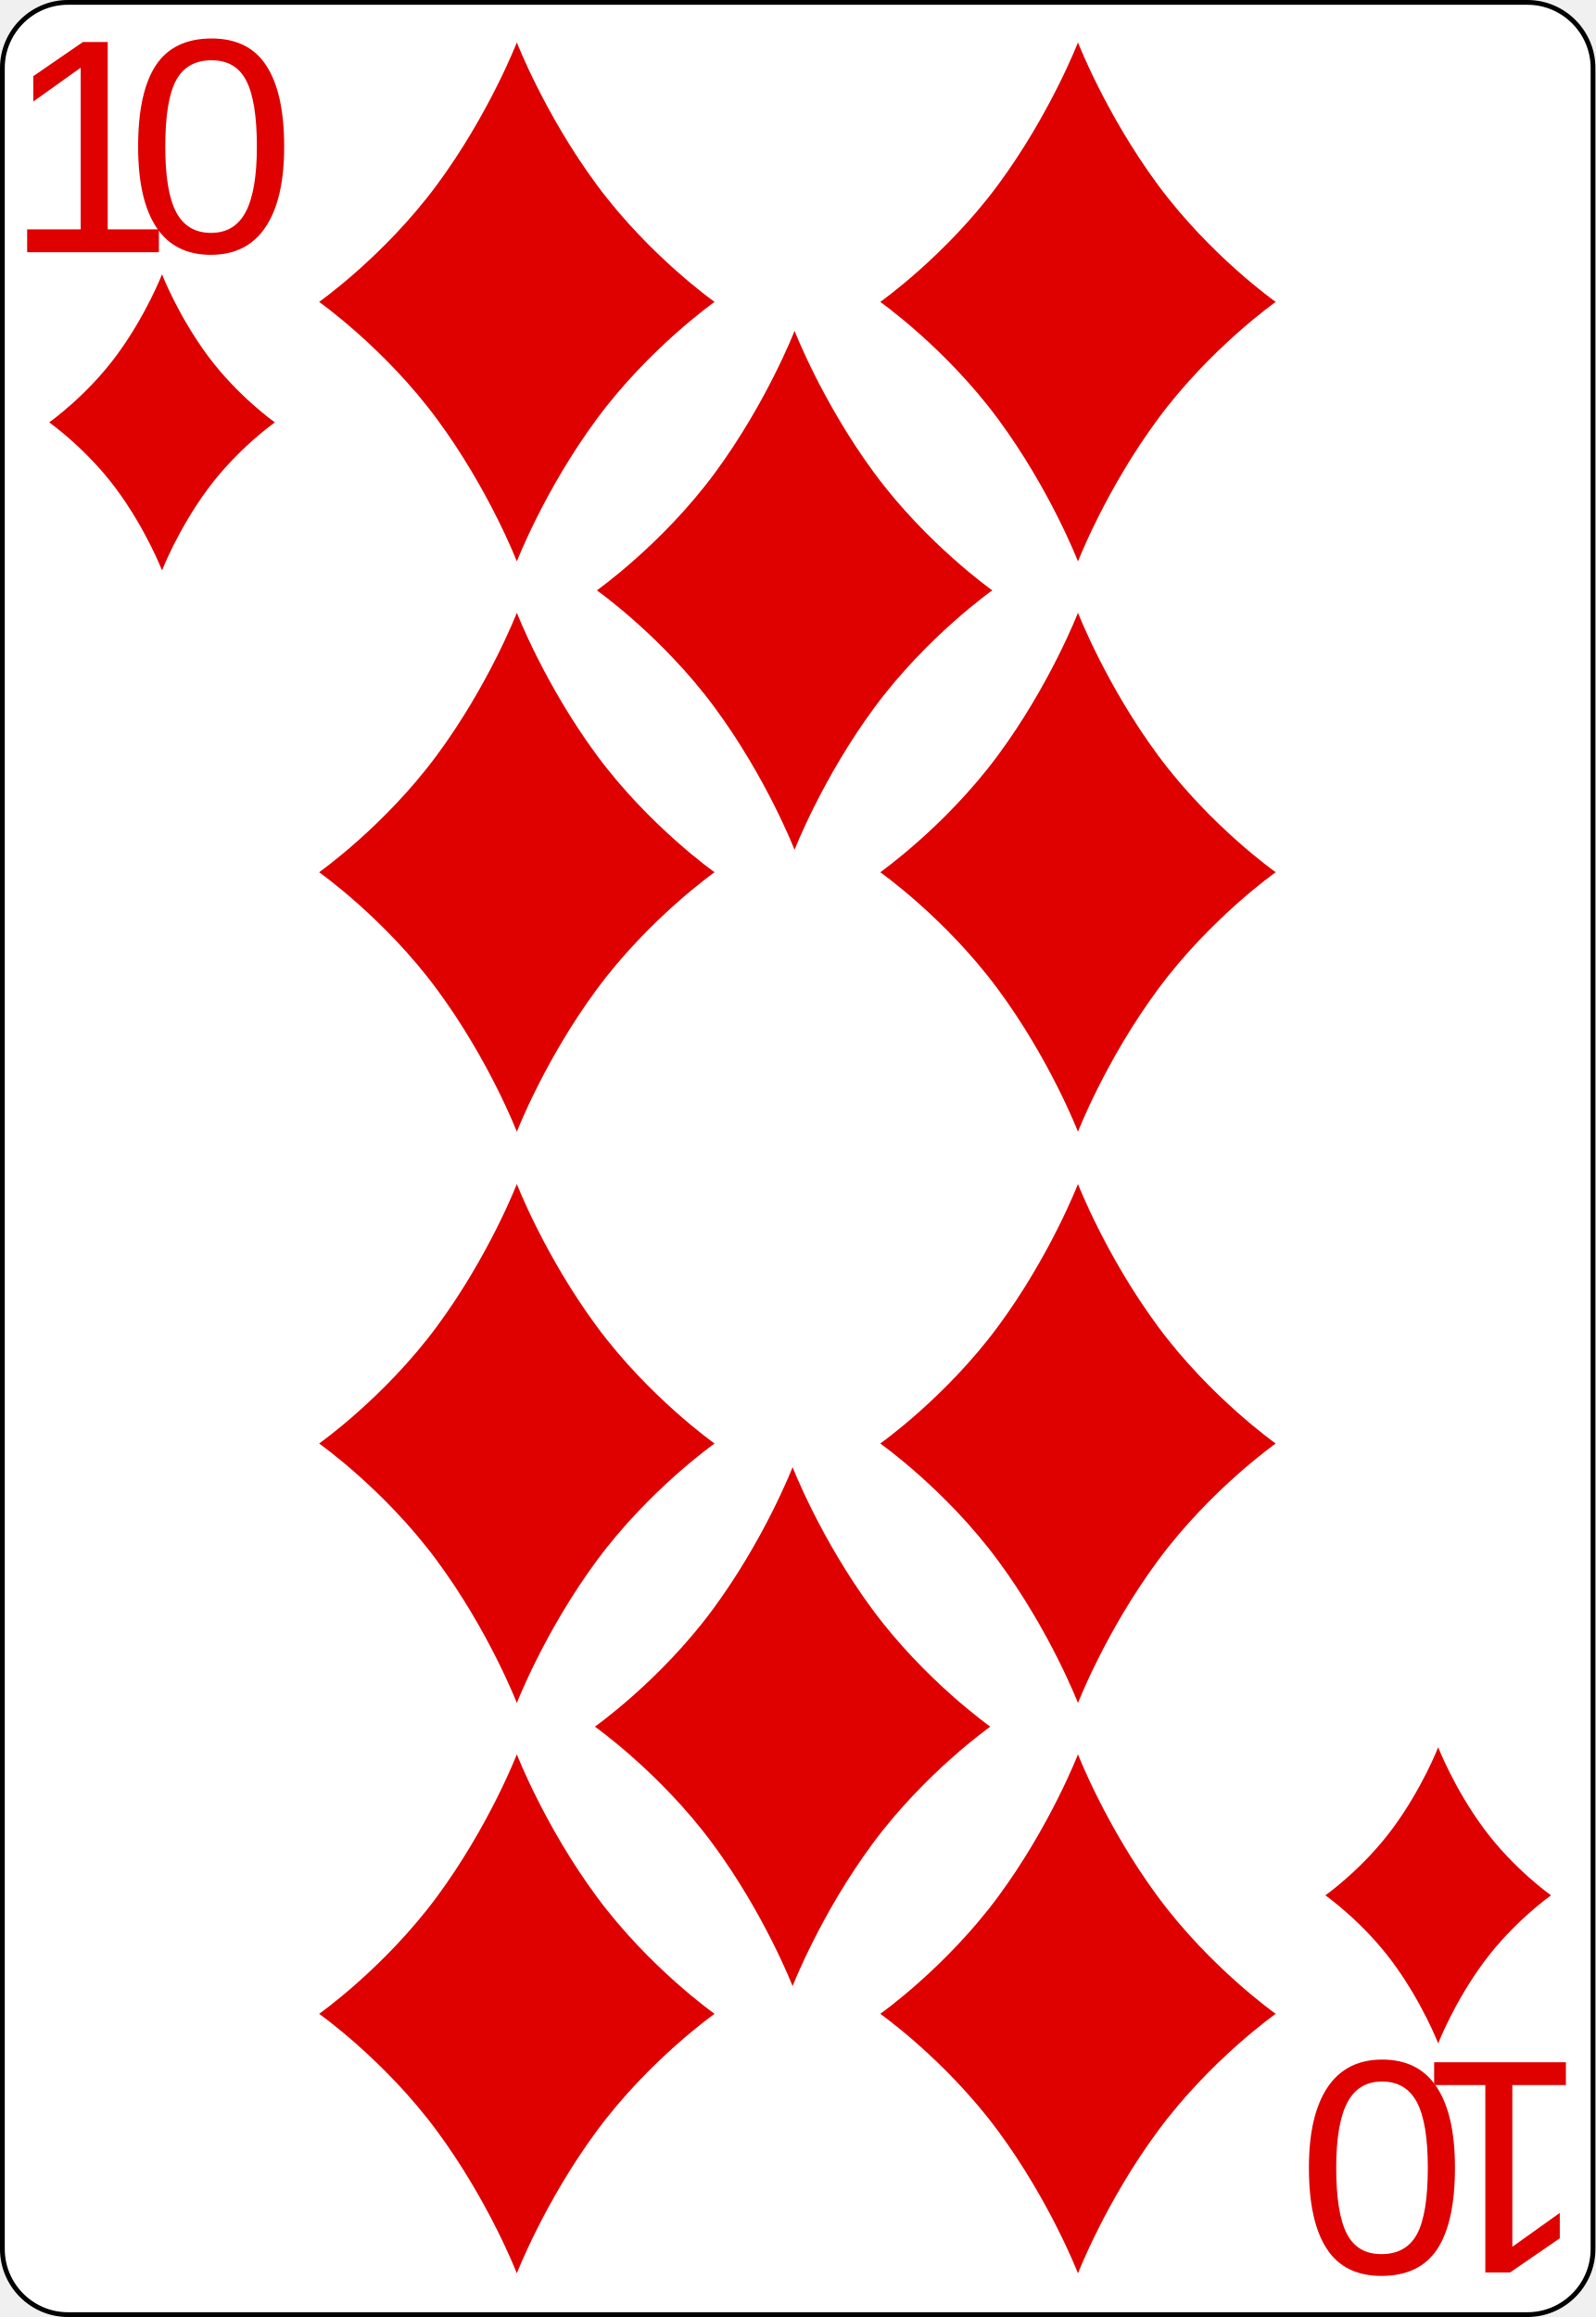
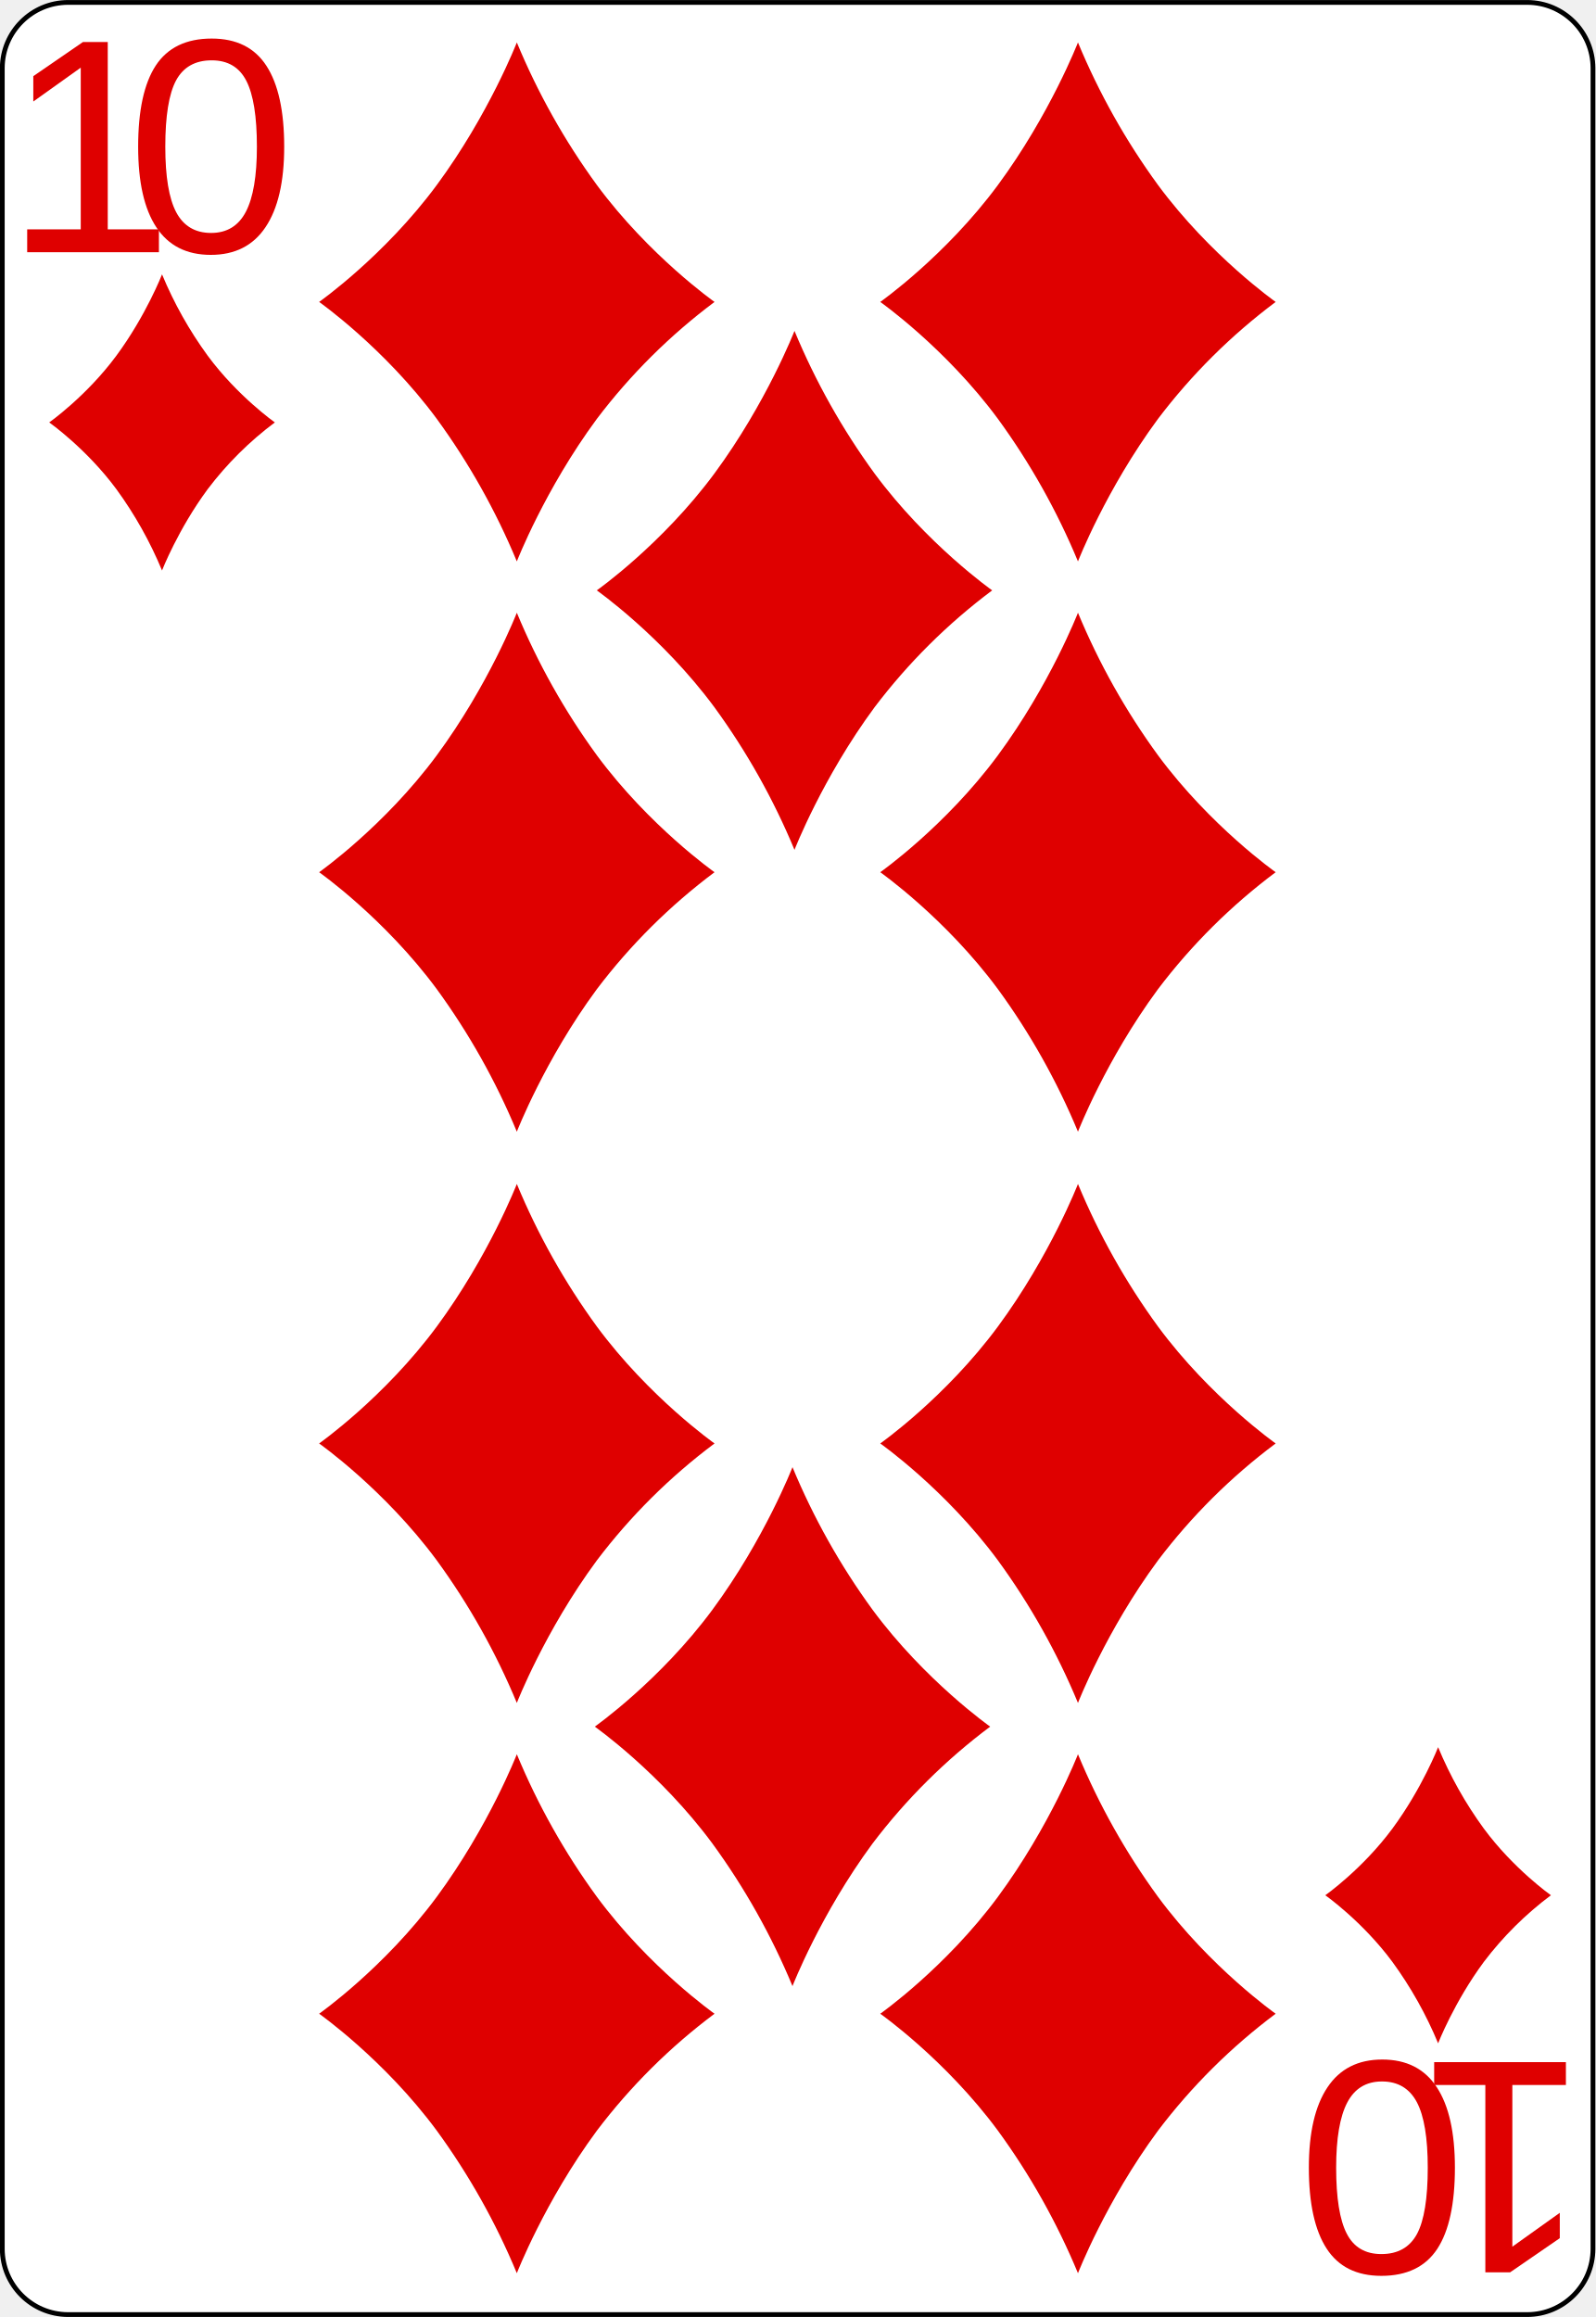
- <svg xmlns="http://www.w3.org/2000/svg" xmlns:xlink="http://www.w3.org/1999/xlink" width="167.087pt" height="242.667pt" viewBox="0 0 167.087 242.667" xml:space="preserve" id="svg2" version="1.1">
-   <defs id="defs41">
-     <radialGradient xlink:href="#linearGradient3773" id="radialGradient3781" cx="-0.158" cy="-8.835" fx="-0.158" fy="-8.835" r="8" gradientTransform="matrix(-1.584269,-0.02349808,0.03071979,-2.477574,-0.2485638,-26.71351)" gradientUnits="userSpaceOnUse" />
-     <linearGradient id="linearGradient3773">
-       <stop style="stop-color:#000000;stop-opacity:1;" offset="0" id="stop3775" />
-       <stop style="stop-color:#000000;stop-opacity:0.649;" offset="1" id="stop3777" />
-     </linearGradient>
-     <radialGradient xlink:href="#linearGradient3773" id="radialGradient3957" cx="-0.158" cy="-8.835" fx="-0.158" fy="-8.835" r="8" gradientTransform="matrix(-1.584269,-0.02349808,0.03071979,-2.477574,-0.2485638,-26.71351)" gradientUnits="userSpaceOnUse" />
-     <linearGradient id="linearGradient3959">
-       <stop style="stop-color:#000000;stop-opacity:1;" offset="0" id="stop3961" />
-       <stop style="stop-color:#000000;stop-opacity:0.649;" offset="1" id="stop3963" />
-     </linearGradient>
-     <radialGradient r="81.903" fy="509.476" fx="168.025" cy="509.476" cx="168.025" gradientTransform="matrix(1.25656,-0.7774064,0.3366382,0.5361257,-221.2021,359.2426)" gradientUnits="userSpaceOnUse" id="radialGradient3975" xlink:href="#linearGradient3784-4" />
-     <linearGradient id="linearGradient3784-4">
-       <stop style="stop-color:#ffffff;stop-opacity:0.435;" offset="0" id="stop3786-8" />
-       <stop style="stop-color:#000000;stop-opacity:0;" offset="1" id="stop3788-6" />
-     </linearGradient>
-     <radialGradient xlink:href="#linearGradient3784-4-5" id="radialGradient3929" gradientUnits="userSpaceOnUse" gradientTransform="matrix(1.25656,-0.7774064,0.3366382,0.5361257,-221.2021,359.2426)" cx="168.025" cy="509.476" fx="168.025" fy="509.476" r="81.903" />
-     <linearGradient id="linearGradient3784-4-5">
-       <stop style="stop-color:#ffffff;stop-opacity:0.489;" offset="0" id="stop3786-8-0" />
-       <stop style="stop-color:#000000;stop-opacity:0;" offset="1" id="stop3788-6-3" />
-     </linearGradient>
-     <radialGradient xlink:href="#linearGradient3784-4-1" id="radialGradient3927" gradientUnits="userSpaceOnUse" gradientTransform="matrix(1.25656,-0.7774064,0.3366382,0.5361257,-221.2021,359.2426)" cx="168.025" cy="509.476" fx="168.025" fy="509.476" r="81.903" />
-     <linearGradient id="linearGradient3784-4-1">
-       <stop style="stop-color:#ffffff;stop-opacity:0.237;" offset="0" id="stop3786-8-03" />
-       <stop style="stop-color:#000000;stop-opacity:0;" offset="1" id="stop3788-6-6" />
-     </linearGradient>
-     <linearGradient id="linearGradient3768">
-       <stop style="stop-color:#df0000;stop-opacity:1;" offset="0" id="stop3770" />
-       <stop style="stop-color:#df0000;stop-opacity:0.672;" offset="1" id="stop3772" />
-     </linearGradient>
-     <linearGradient id="linearGradient3784-4-6">
-       <stop style="stop-color:#ffffff;stop-opacity:0.313;" offset="0" id="stop3786-8-8" />
-       <stop style="stop-color:#000000;stop-opacity:0;" offset="1" id="stop3788-6-8" />
-     </linearGradient>
-     <radialGradient r="81.903" fy="492.632" fx="159.354" cy="492.632" cx="159.354" gradientTransform="matrix(1.089478,-0.715138,0.4464527,0.6562658,-244.9333,290.9185)" gradientUnits="userSpaceOnUse" id="radialGradient4013-8" xlink:href="#linearGradient3784-4-2" />
-     <linearGradient id="linearGradient3784-4-2">
-       <stop style="stop-color:#ffffff;stop-opacity:0.29;" offset="0" id="stop3786-8-1" />
-       <stop style="stop-color:#000000;stop-opacity:0;" offset="1" id="stop3788-6-5" />
-     </linearGradient>
-     <linearGradient id="linearGradient2984">
-       <stop style="stop-color:#df0000;stop-opacity:1;" offset="0" id="stop2986" />
-       <stop style="stop-color:#df0000;stop-opacity:0.641;" offset="1" id="stop2988" />
-     </linearGradient>
-     <linearGradient id="linearGradient3784-4-4">
-       <stop style="stop-color:#ffffff;stop-opacity:0.435;" offset="0" id="stop3786-8-8-2" />
-       <stop style="stop-color:#000000;stop-opacity:0;" offset="1" id="stop3788-6-1" />
-     </linearGradient>
-     <radialGradient r="81.903" fy="511.223" fx="171.487" cy="511.223" cx="171.487" gradientTransform="matrix(1.152989,-0.6739155,0.3948202,0.6754904,-233.6326,270.4008)" gradientUnits="userSpaceOnUse" id="radialGradient3100" xlink:href="#linearGradient3784-4-4" />
-     <radialGradient xlink:href="#linearGradient2984" id="radialGradient3137" gradientUnits="userSpaceOnUse" gradientTransform="matrix(-1.122416,0.00551393,-0.00908973,-1.85031,-0.0293938,-10.2277)" cx="1.6632675e-13" cy="-3.234" fx="1.6632675e-13" fy="-3.234" r="8" />
-   </defs>
-   <g id="Layer_x0020_1" style="fill-rule:nonzero;clip-rule:nonzero;stroke:#000000;stroke-miterlimit:4;">
-     <path style="fill:#FFFFFF;stroke-width:0.5;" d="M166.837,235.548c0,3.777-3.087,6.869-6.871,6.869H7.111c-3.775,0-6.861-3.092-6.861-6.869V7.12C0.25,3.343,3.336,0.25,7.111,0.25h152.855    c3.784,0,6.871,3.093,6.871,6.87v228.428z" id="path5" />
-     <g style="stroke:none;" id="g7">
-       <g id="g9">
- 				
- 			</g>
-     </g>
-     <g id="g15">
- 			
- 		</g>
-     <g id="g19">
- 			
- 		</g>
-     <g style="stroke:none;" id="g23">
-       <g id="g25">
- 				
- 			</g>
-     </g>
-     <g style="stroke:none;" id="g31">
-       <g id="g33">
- 				
- 			</g>
-     </g>
+ <svg xmlns="http://www.w3.org/2000/svg" xml:space="preserve" width="222.78" height="323.56" viewBox="0 0 167.09 242.67">
+   <g style="fill-rule:nonzero;clip-rule:nonzero;stroke:#000;stroke-miterlimit:4">
+     <path d="M166.84 235.55a6.9 6.9 0 0 1-6.87 6.87H7.1a6.9 6.9 0 0 1-6.86-6.87V7.12A6.9 6.9 0 0 1 7.11.25h152.86a6.9 6.9 0 0 1 6.87 6.87z" style="fill:#fff;stroke-width:.5" />
  </g>
-   <text xml:space="preserve" style="font-size:32px;font-style:normal;font-weight:normal;line-height:125%;letter-spacing:0px;word-spacing:0px;fill:#df0000;fill-opacity:1;stroke:none;font-family:Bitstream Vera Sans" x="0.408" y="26.413" id="text3788">
-     <tspan id="tspan3790" x="0.408" y="26.413" style="font-style:normal;font-variant:normal;font-weight:normal;font-stretch:normal;fill:#df0000;fill-opacity:1;font-family:Arial;-inkscape-font-specification:Arial">1</tspan>
+   <text xml:space="preserve" x=".41" y="26.41" style="font-size:32px;font-style:normal;font-weight:400;line-height:125%;letter-spacing:0;word-spacing:0;fill:#df0000;fill-opacity:1;stroke:none;font-family:Bitstream Vera Sans">
+     <tspan x=".41" y="26.41" style="font-style:normal;font-variant:normal;font-weight:400;font-stretch:normal;fill:#df0000;fill-opacity:1;font-family:Arial;-inkscape-font-specification:Arial">1</tspan>
  </text>
-   <g transform="matrix(1.476906,0,0,1.476906,16.9681,44.23616)" id="layer1-2-6">
-     <path style="fill:#df0000" id="dl-6" d="M 3.243,-4.725 C 1.126,-7.589 0,-10.5 0,-10.5 c 0,0 -1.126,2.911 -3.243,5.775 C -5.361,-1.862 -8,0 -8,0 -8,0 -5.361,1.861 -3.243,4.726 -1.126,7.589 0,10.5 0,10.5 0,10.5 1.126,7.589 3.243,4.726 5.361,1.861 8,0 8,0 8,0 5.361,-1.862 3.243,-4.725 z" />
-   </g>
-   <g transform="matrix(1.476906,0,0,1.476906,150.6209,198.5035)" id="layer1-2-6-4">
-     <path style="fill:#df0000" id="dl-6-9" d="M 3.243,-4.725 C 1.126,-7.589 0,-10.5 0,-10.5 c 0,0 -1.126,2.911 -3.243,5.775 C -5.361,-1.862 -8,0 -8,0 -8,0 -5.361,1.861 -3.243,4.726 -1.126,7.589 0,10.5 0,10.5 0,10.5 1.126,7.589 3.243,4.726 5.361,1.861 8,0 8,0 8,0 5.361,-1.862 3.243,-4.725 z" />
-   </g>
-   <g transform="matrix(2.588291,0,0,2.588291,54.12873,210.9147)" id="layer1-2-6-8-8">
-     <path style="fill:#df0000" id="dl-6-8-8" d="M 3.243,-4.725 C 1.126,-7.589 0,-10.5 0,-10.5 c 0,0 -1.126,2.911 -3.243,5.775 C -5.361,-1.862 -8,0 -8,0 -8,0 -5.361,1.861 -3.243,4.726 -1.126,7.589 0,10.5 0,10.5 0,10.5 1.126,7.589 3.243,4.726 5.361,1.861 8,0 8,0 8,0 5.361,-1.862 3.243,-4.725 z" />
-   </g>
-   <g transform="matrix(2.588291,0,0,2.588291,54.12873,31.61954)" id="layer1-2-6-8-2-4">
-     <path style="fill:#df0000" id="dl-6-8-6-3" d="M 3.243,-4.725 C 1.126,-7.589 0,-10.5 0,-10.5 c 0,0 -1.126,2.911 -3.243,5.775 C -5.361,-1.862 -8,0 -8,0 -8,0 -5.361,1.861 -3.243,4.726 -1.126,7.589 0,10.5 0,10.5 0,10.5 1.126,7.589 3.243,4.726 5.361,1.861 8,0 8,0 8,0 5.361,-1.862 3.243,-4.725 z" />
-   </g>
-   <g transform="matrix(2.588291,0,0,2.588291,54.12873,151.1827)" id="layer1-2-6-8-2-8-1">
-     <path style="fill:#df0000" id="dl-6-8-6-8-4" d="M 3.243,-4.725 C 1.126,-7.589 0,-10.5 0,-10.5 c 0,0 -1.126,2.911 -3.243,5.775 C -5.361,-1.862 -8,0 -8,0 -8,0 -5.361,1.861 -3.243,4.726 -1.126,7.589 0,10.5 0,10.5 0,10.5 1.126,7.589 3.243,4.726 5.361,1.861 8,0 8,0 8,0 5.361,-1.862 3.243,-4.725 z" />
-   </g>
-   <g transform="matrix(2.588291,0,0,2.588291,54.12873,91.35154)" id="layer1-2-6-8-2-8-1-4">
-     <path style="fill:#df0000" id="dl-6-8-6-8-4-9" d="M 3.243,-4.725 C 1.126,-7.589 0,-10.5 0,-10.5 c 0,0 -1.126,2.911 -3.243,5.775 C -5.361,-1.862 -8,0 -8,0 -8,0 -5.361,1.861 -3.243,4.726 -1.126,7.589 0,10.5 0,10.5 0,10.5 1.126,7.589 3.243,4.726 5.361,1.861 8,0 8,0 8,0 5.361,-1.862 3.243,-4.725 z" />
-   </g>
-   <g transform="matrix(2.588291,0,0,2.588291,112.8959,210.9147)" id="layer1-2-6-8-8-9">
-     <path style="fill:#df0000" id="dl-6-8-8-4" d="M 3.243,-4.725 C 1.126,-7.589 0,-10.5 0,-10.5 c 0,0 -1.126,2.911 -3.243,5.775 C -5.361,-1.862 -8,0 -8,0 -8,0 -5.361,1.861 -3.243,4.726 -1.126,7.589 0,10.5 0,10.5 0,10.5 1.126,7.589 3.243,4.726 5.361,1.861 8,0 8,0 8,0 5.361,-1.862 3.243,-4.725 z" />
-   </g>
-   <g transform="matrix(2.588291,0,0,2.588291,112.8959,31.61955)" id="layer1-2-6-8-2-4-9">
-     <path style="fill:#df0000" id="dl-6-8-6-3-0" d="M 3.243,-4.725 C 1.126,-7.589 0,-10.5 0,-10.5 c 0,0 -1.126,2.911 -3.243,5.775 C -5.361,-1.862 -8,0 -8,0 -8,0 -5.361,1.861 -3.243,4.726 -1.126,7.589 0,10.5 0,10.5 0,10.5 1.126,7.589 3.243,4.726 5.361,1.861 8,0 8,0 8,0 5.361,-1.862 3.243,-4.725 z" />
-   </g>
-   <g transform="matrix(2.588291,0,0,2.588291,112.8959,151.1827)" id="layer1-2-6-8-2-8-1-9">
-     <path style="fill:#df0000" id="dl-6-8-6-8-4-1" d="M 3.243,-4.725 C 1.126,-7.589 0,-10.5 0,-10.5 c 0,0 -1.126,2.911 -3.243,5.775 C -5.361,-1.862 -8,0 -8,0 -8,0 -5.361,1.861 -3.243,4.726 -1.126,7.589 0,10.5 0,10.5 0,10.5 1.126,7.589 3.243,4.726 5.361,1.861 8,0 8,0 8,0 5.361,-1.862 3.243,-4.725 z" />
-   </g>
-   <g transform="matrix(2.588291,0,0,2.588291,112.8959,91.35154)" id="layer1-2-6-8-2-8-1-4-7">
-     <path style="fill:#df0000" id="dl-6-8-6-8-4-9-7" d="M 3.243,-4.725 C 1.126,-7.589 0,-10.5 0,-10.5 c 0,0 -1.126,2.911 -3.243,5.775 C -5.361,-1.862 -8,0 -8,0 -8,0 -5.361,1.861 -3.243,4.726 -1.126,7.589 0,10.5 0,10.5 0,10.5 1.126,7.589 3.243,4.726 5.361,1.861 8,0 8,0 8,0 5.361,-1.862 3.243,-4.725 z" />
-   </g>
-   <g transform="matrix(2.588291,0,0,2.588291,83.21339,61.82895)" id="layer1-2-6-8-2-4-8">
-     <path style="fill:#df0000" id="dl-6-8-6-3-5" d="M 3.243,-4.725 C 1.126,-7.589 0,-10.5 0,-10.5 c 0,0 -1.126,2.911 -3.243,5.775 C -5.361,-1.862 -8,0 -8,0 -8,0 -5.361,1.861 -3.243,4.726 -1.126,7.589 0,10.5 0,10.5 0,10.5 1.126,7.589 3.243,4.726 5.361,1.861 8,0 8,0 8,0 5.361,-1.862 3.243,-4.725 z" />
-   </g>
-   <g transform="matrix(2.588291,0,0,2.588291,83.00803,180.8381)" id="layer1-2-6-8-2-4-8-8">
-     <path style="fill:#df0000" id="dl-6-8-6-3-5-8" d="M 3.243,-4.725 C 1.126,-7.589 0,-10.5 0,-10.5 c 0,0 -1.126,2.911 -3.243,5.775 C -5.361,-1.862 -8,0 -8,0 -8,0 -5.361,1.861 -3.243,4.726 -1.126,7.589 0,10.5 0,10.5 0,10.5 1.126,7.589 3.243,4.726 5.361,1.861 8,0 8,0 8,0 5.361,-1.862 3.243,-4.725 z" />
-   </g>
-   <text xml:space="preserve" style="font-size:32px;font-style:normal;font-weight:normal;line-height:125%;letter-spacing:0px;word-spacing:0px;fill:#df0000;fill-opacity:1;stroke:none;font-family:Bitstream Vera Sans" x="13.216" y="26.376" id="text3788-43">
-     <tspan id="tspan3790-1" x="13.216" y="26.376" style="font-style:normal;font-variant:normal;font-weight:normal;font-stretch:normal;fill:#df0000;fill-opacity:1;font-family:Arial;-inkscape-font-specification:Arial">0</tspan>
+   <path d="M3.24-4.73A28 28 0 0 1 0-10.5s-1.13 2.91-3.24 5.77C-5.36-1.86-8 0-8 0s2.64 1.86 4.76 4.73A28 28 0 0 1 0 10.5s1.13-2.91 3.24-5.77A24 24 0 0 1 8 0S5.36-1.86 3.24-4.73" style="fill:#df0000" transform="translate(16.97 44.24)scale(1.4769)" />
+   <path d="M3.24-4.73A28 28 0 0 1 0-10.5s-1.13 2.91-3.24 5.77C-5.36-1.86-8 0-8 0s2.64 1.86 4.76 4.73A28 28 0 0 1 0 10.5s1.13-2.91 3.24-5.77A24 24 0 0 1 8 0S5.36-1.86 3.24-4.73" style="fill:#df0000" transform="translate(150.62 198.5)scale(1.4769)" />
+   <path d="M3.24-4.73A28 28 0 0 1 0-10.5s-1.13 2.91-3.24 5.77C-5.36-1.86-8 0-8 0s2.64 1.86 4.76 4.73A28 28 0 0 1 0 10.5s1.13-2.91 3.24-5.77A24 24 0 0 1 8 0S5.36-1.86 3.24-4.73" style="fill:#df0000" transform="translate(54.13 210.91)scale(2.5883)" />
+   <path d="M3.24-4.73A28 28 0 0 1 0-10.5s-1.13 2.91-3.24 5.77C-5.36-1.86-8 0-8 0s2.64 1.86 4.76 4.73A28 28 0 0 1 0 10.5s1.13-2.91 3.24-5.77A24 24 0 0 1 8 0S5.36-1.86 3.24-4.73" style="fill:#df0000" transform="translate(54.13 31.62)scale(2.5883)" />
+   <path d="M3.24-4.73A28 28 0 0 1 0-10.5s-1.13 2.91-3.24 5.77C-5.36-1.86-8 0-8 0s2.64 1.86 4.76 4.73A28 28 0 0 1 0 10.5s1.13-2.91 3.24-5.77A24 24 0 0 1 8 0S5.36-1.86 3.24-4.73" style="fill:#df0000" transform="translate(54.13 151.18)scale(2.5883)" />
+   <path d="M3.24-4.73A28 28 0 0 1 0-10.5s-1.13 2.91-3.24 5.77C-5.36-1.86-8 0-8 0s2.64 1.86 4.76 4.73A28 28 0 0 1 0 10.5s1.13-2.91 3.24-5.77A24 24 0 0 1 8 0S5.36-1.86 3.24-4.73" style="fill:#df0000" transform="translate(54.13 91.35)scale(2.5883)" />
+   <path d="M3.24-4.73A28 28 0 0 1 0-10.5s-1.13 2.91-3.24 5.77C-5.36-1.86-8 0-8 0s2.64 1.86 4.76 4.73A28 28 0 0 1 0 10.5s1.13-2.91 3.24-5.77A24 24 0 0 1 8 0S5.36-1.86 3.24-4.73" style="fill:#df0000" transform="translate(112.9 210.91)scale(2.5883)" />
+   <path d="M3.24-4.73A28 28 0 0 1 0-10.5s-1.13 2.91-3.24 5.77C-5.36-1.86-8 0-8 0s2.64 1.86 4.76 4.73A28 28 0 0 1 0 10.5s1.13-2.91 3.24-5.77A24 24 0 0 1 8 0S5.36-1.86 3.24-4.73" style="fill:#df0000" transform="translate(112.9 31.62)scale(2.5883)" />
+   <path d="M3.24-4.73A28 28 0 0 1 0-10.5s-1.13 2.91-3.24 5.77C-5.36-1.86-8 0-8 0s2.64 1.86 4.76 4.73A28 28 0 0 1 0 10.5s1.13-2.91 3.24-5.77A24 24 0 0 1 8 0S5.36-1.86 3.24-4.73" style="fill:#df0000" transform="translate(112.9 151.18)scale(2.5883)" />
+   <path d="M3.24-4.73A28 28 0 0 1 0-10.5s-1.13 2.91-3.24 5.77C-5.36-1.86-8 0-8 0s2.64 1.86 4.76 4.73A28 28 0 0 1 0 10.5s1.13-2.91 3.24-5.77A24 24 0 0 1 8 0S5.36-1.86 3.24-4.73" style="fill:#df0000" transform="translate(112.9 91.35)scale(2.5883)" />
+   <path d="M3.24-4.73A28 28 0 0 1 0-10.5s-1.13 2.91-3.24 5.77C-5.36-1.86-8 0-8 0s2.64 1.86 4.76 4.73A28 28 0 0 1 0 10.5s1.13-2.91 3.24-5.77A24 24 0 0 1 8 0S5.36-1.86 3.24-4.73" style="fill:#df0000" transform="translate(83.21 61.83)scale(2.5883)" />
+   <path d="M3.24-4.73A28 28 0 0 1 0-10.5s-1.13 2.91-3.24 5.77C-5.36-1.86-8 0-8 0s2.64 1.86 4.76 4.73A28 28 0 0 1 0 10.5s1.13-2.91 3.24-5.77A24 24 0 0 1 8 0S5.36-1.86 3.24-4.73" style="fill:#df0000" transform="translate(83 180.84)scale(2.5883)" />
+   <text xml:space="preserve" x="13.22" y="26.38" style="font-size:32px;font-style:normal;font-weight:400;line-height:125%;letter-spacing:0;word-spacing:0;fill:#df0000;fill-opacity:1;stroke:none;font-family:Bitstream Vera Sans">
+     <tspan x="13.22" y="26.38" style="font-style:normal;font-variant:normal;font-weight:400;font-stretch:normal;fill:#df0000;fill-opacity:1;font-family:Arial;-inkscape-font-specification:Arial">0</tspan>
  </text>
-   <text xml:space="preserve" style="font-size:32px;font-style:normal;font-weight:normal;line-height:125%;letter-spacing:0px;word-spacing:0px;fill:#df0000;fill-opacity:1;stroke:none;font-family:Bitstream Vera Sans" x="-166.435" y="-215.984" id="text3788-4" transform="scale(-1,-1)">
-     <tspan id="tspan3790-9" x="-166.435" y="-215.984" style="font-style:normal;font-variant:normal;font-weight:normal;font-stretch:normal;fill:#df0000;fill-opacity:1;font-family:Arial;-inkscape-font-specification:Arial">1</tspan>
+   <text xml:space="preserve" x="-166.44" y="-215.98" style="font-size:32px;font-style:normal;font-weight:400;line-height:125%;letter-spacing:0;word-spacing:0;fill:#df0000;fill-opacity:1;stroke:none;font-family:Bitstream Vera Sans" transform="scale(-1)">
+     <tspan x="-166.44" y="-215.98" style="font-style:normal;font-variant:normal;font-weight:400;font-stretch:normal;fill:#df0000;fill-opacity:1;font-family:Arial;-inkscape-font-specification:Arial">1</tspan>
  </text>
-   <text xml:space="preserve" style="font-size:32px;font-style:normal;font-weight:normal;line-height:125%;letter-spacing:0px;word-spacing:0px;fill:#df0000;fill-opacity:1;stroke:none;font-family:Bitstream Vera Sans" x="-153.627" y="-216.021" id="text3788-43-2" transform="scale(-1,-1)">
-     <tspan id="tspan3790-1-0" x="-153.627" y="-216.021" style="font-style:normal;font-variant:normal;font-weight:normal;font-stretch:normal;fill:#df0000;fill-opacity:1;font-family:Arial;-inkscape-font-specification:Arial">0</tspan>
+   <text xml:space="preserve" x="-153.63" y="-216.02" style="font-size:32px;font-style:normal;font-weight:400;line-height:125%;letter-spacing:0;word-spacing:0;fill:#df0000;fill-opacity:1;stroke:none;font-family:Bitstream Vera Sans" transform="scale(-1)">
+     <tspan x="-153.63" y="-216.02" style="font-style:normal;font-variant:normal;font-weight:400;font-stretch:normal;fill:#df0000;fill-opacity:1;font-family:Arial;-inkscape-font-specification:Arial">0</tspan>
  </text>
</svg>
